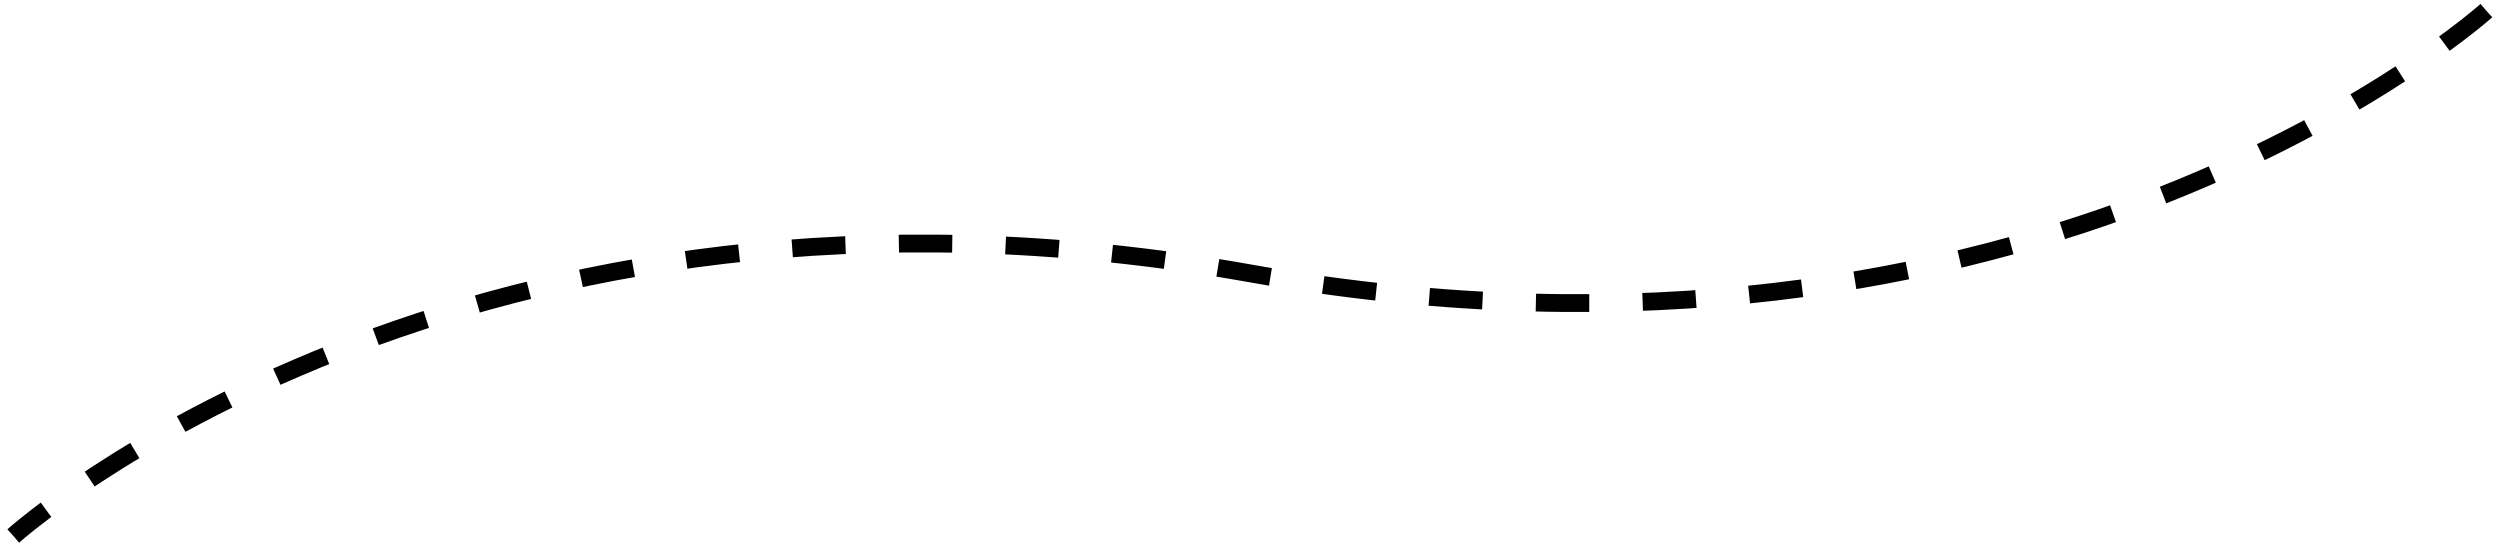
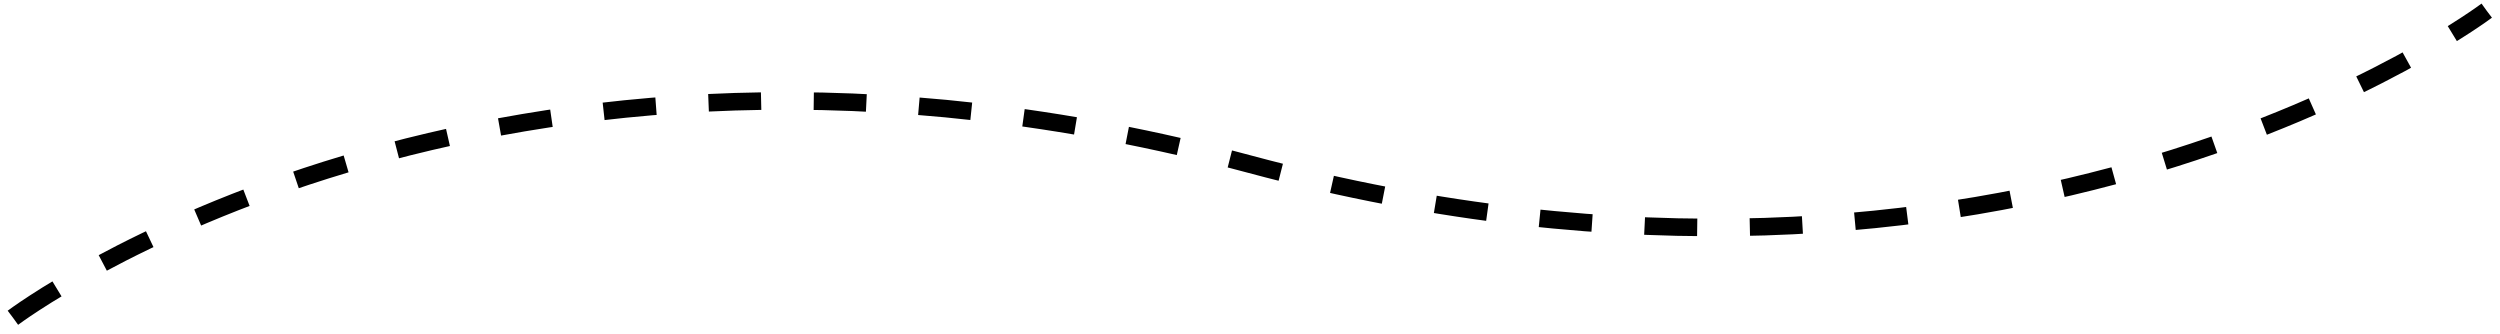
- <svg xmlns="http://www.w3.org/2000/svg" width="281" height="61" viewBox="0 0 281 61" fill="none">
-   <path d="M279.461 1.2C279.461 1.2 229.087 46.545 140.479 30.719C51.872 14.892 1.498 60.238 1.498 60.238" stroke="black" stroke-width="2" stroke-dasharray="6 6" />
+ <svg xmlns="http://www.w3.org/2000/svg" width="285" height="38" viewBox="0 0 285 38" fill="none">
+   <path d="M1.479 36.219C1.479 36.219 55.554 -4.643 142.479 18.719C229.405 42.081 283.479 1.219 283.479 1.219" stroke="black" stroke-width="2" stroke-dasharray="6 6" />
</svg>
